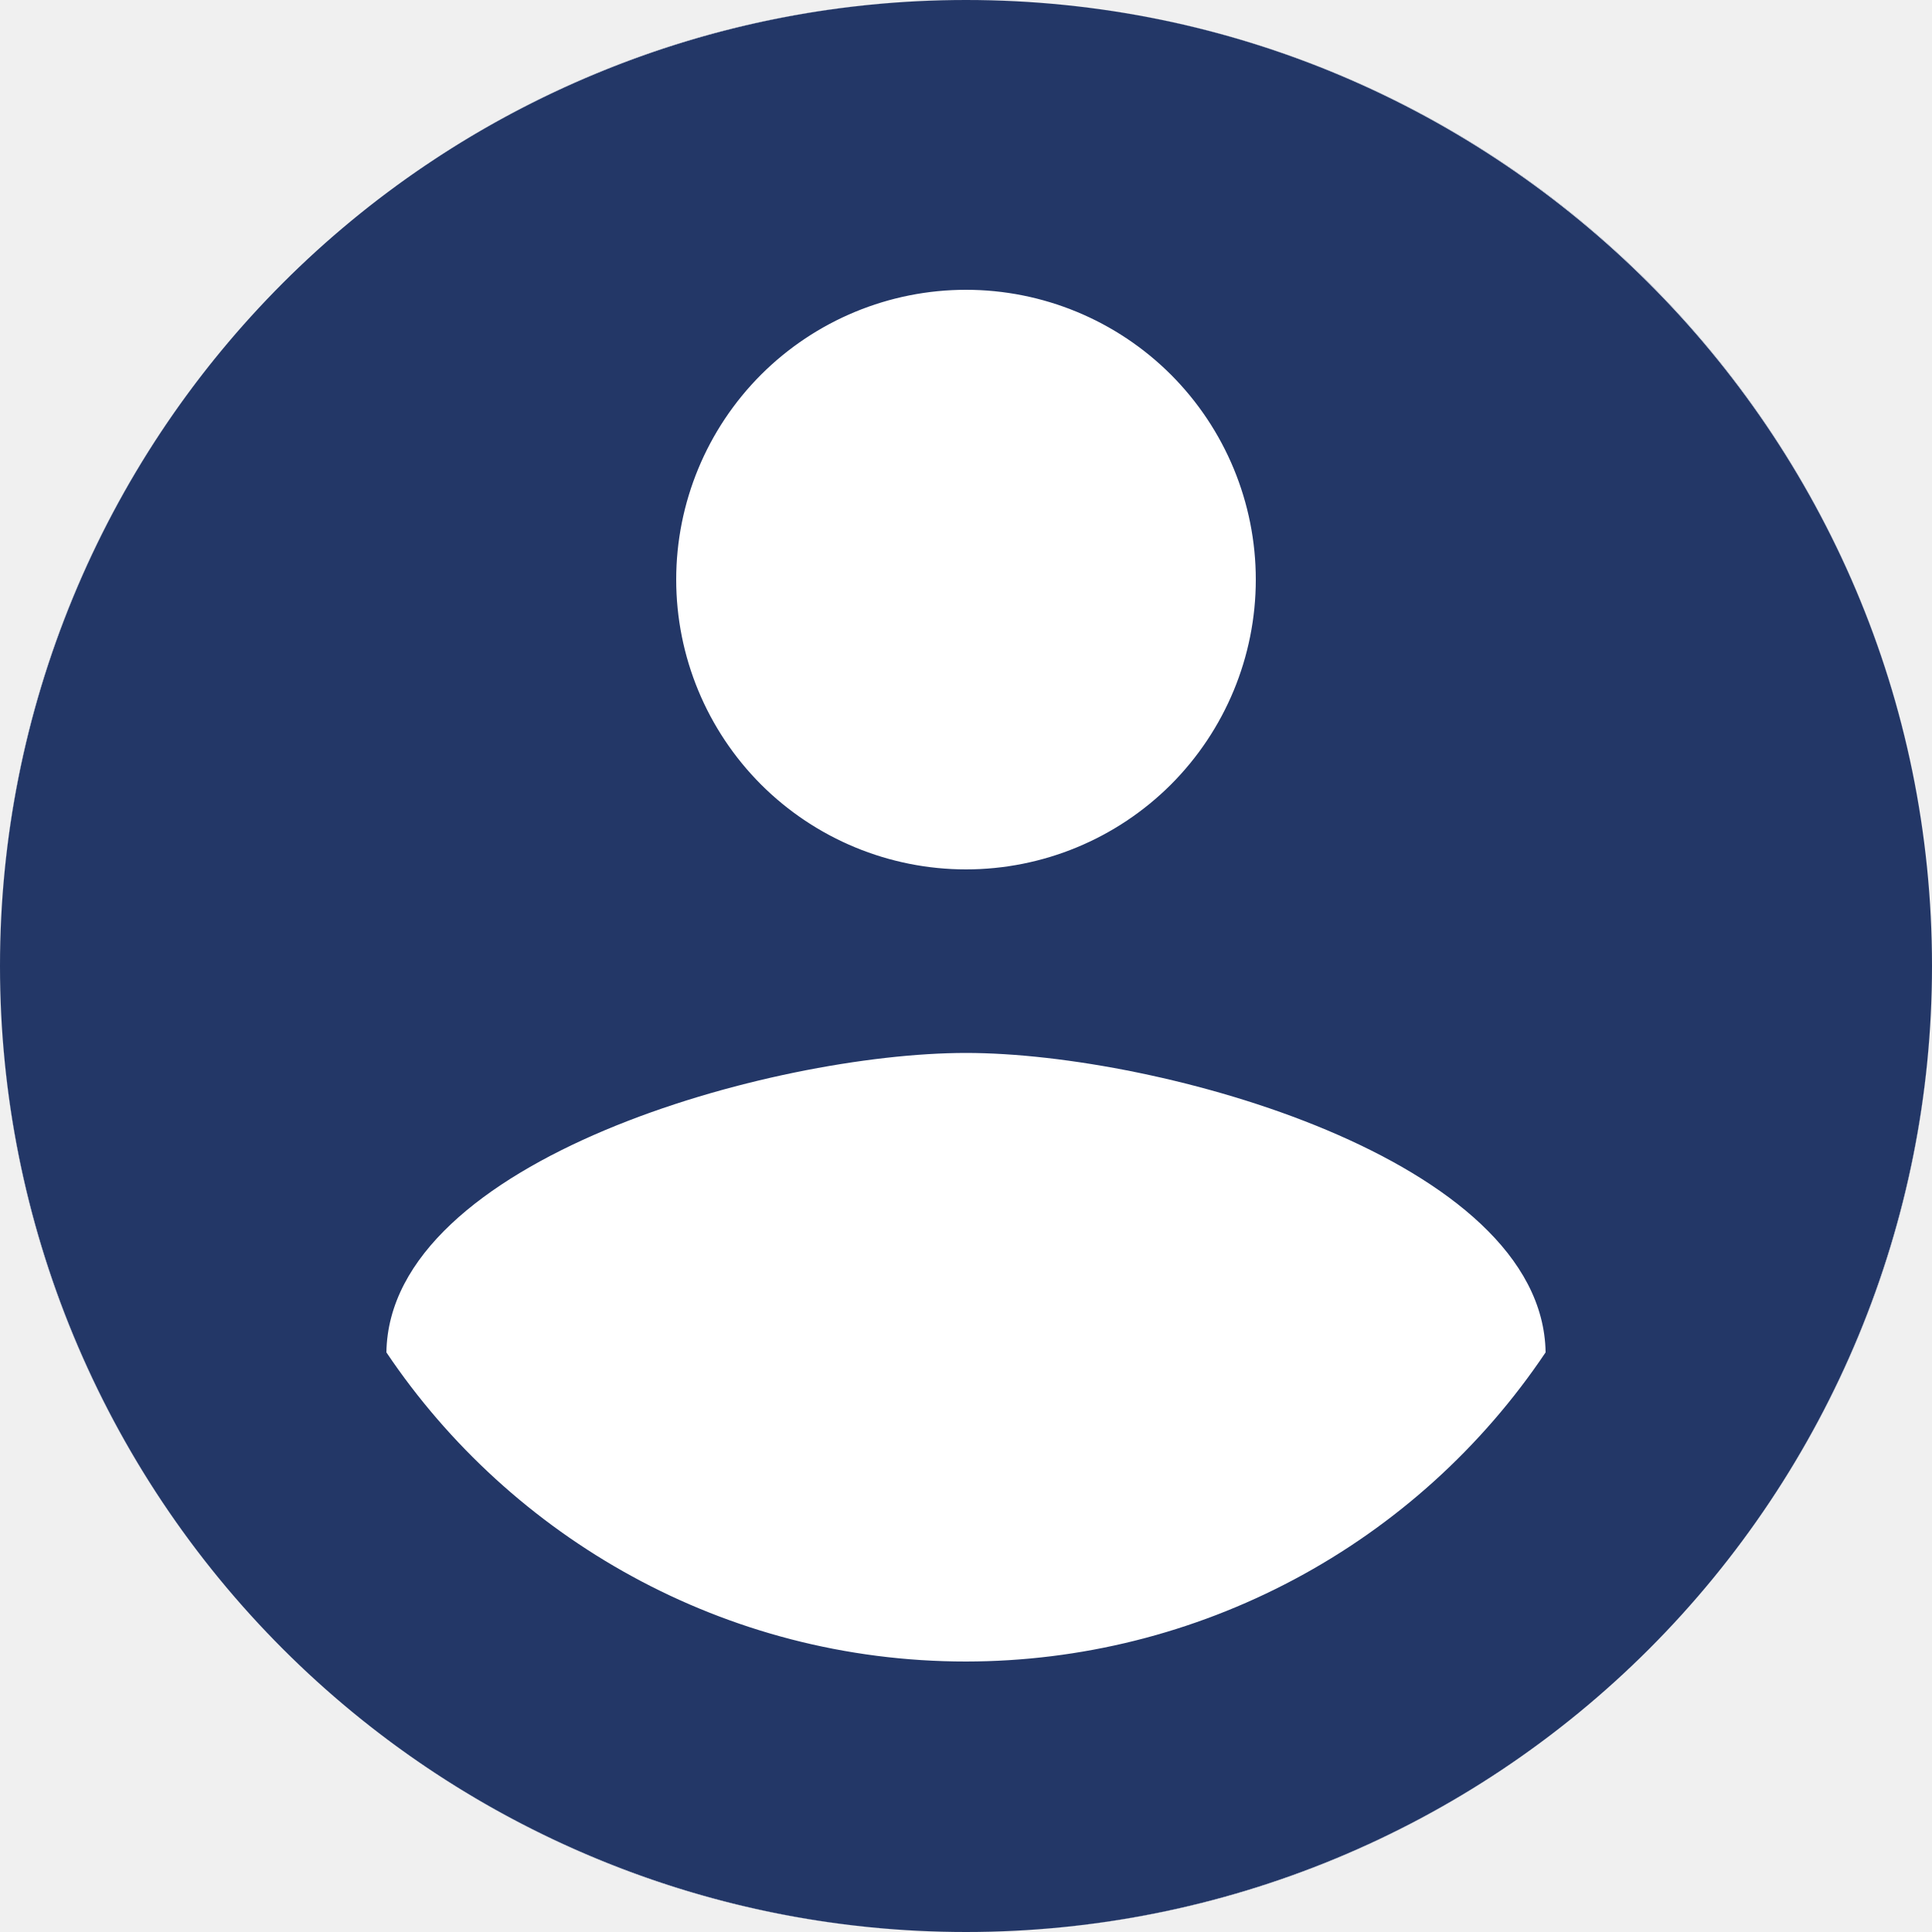
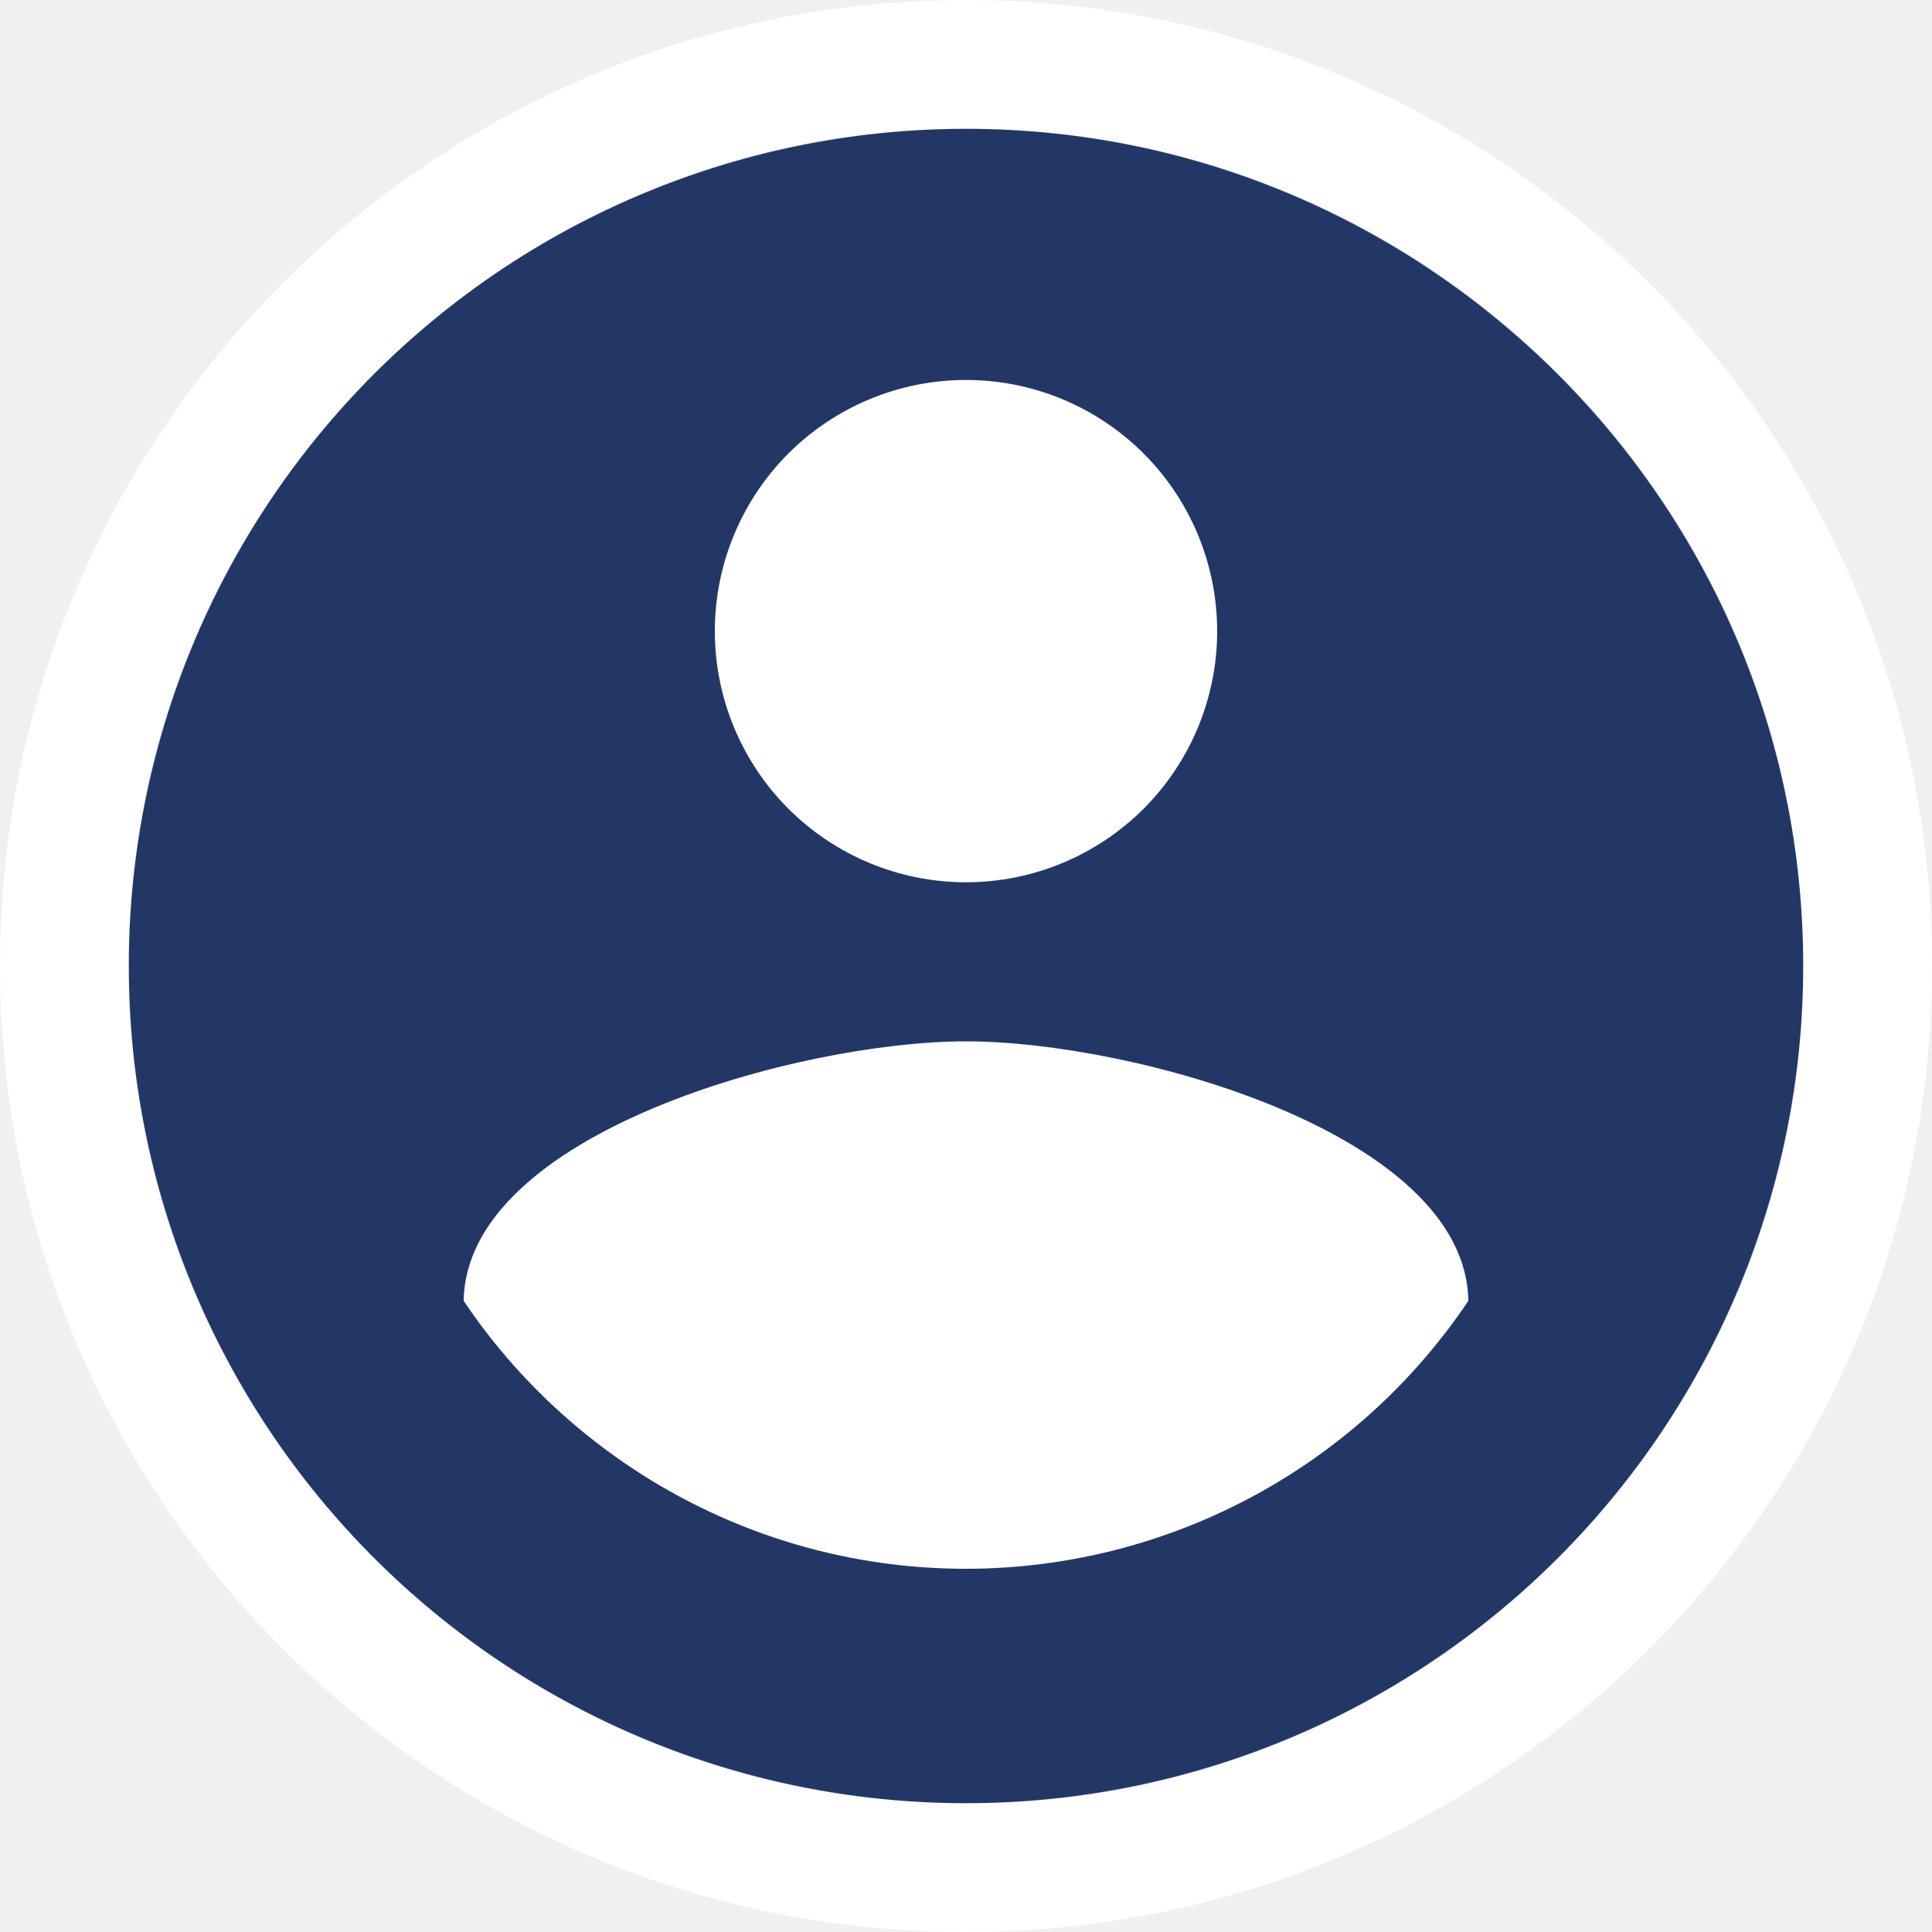
- <svg xmlns="http://www.w3.org/2000/svg" width="26" height="26" viewBox="0 0 26 26" fill="none">
-   <circle cx="13" cy="13" r="13" fill="#233767" />
-   <path fill-rule="evenodd" clip-rule="evenodd" d="M3.787 3.829C1.446 6.179 0 9.421 0 13C0 20.18 5.82 26 13 26C20.18 26 26 20.18 26 13C26 5.82 20.18 0 13 0C9.421 0 6.179 1.446 3.828 3.787C5.031 2.589 6.457 1.639 8.025 0.99C9.602 0.336 11.293 0 13 0C20.15 0 26 5.811 26 13C26 16.448 24.63 19.754 22.192 22.192C19.754 24.63 16.448 26 13 26C11.293 26 9.602 25.664 8.025 25.01C6.448 24.357 5.015 23.399 3.808 22.192C1.37 19.754 0 16.448 0 13C0 9.562 1.362 6.265 3.787 3.829ZM5.2 18.2C6.877 20.696 9.75 22.36 13 22.36C14.541 22.359 16.059 21.979 17.419 21.254C18.78 20.529 19.941 19.48 20.8 18.2C20.761 15.6 15.6 14.17 13 14.17C10.4 14.17 5.239 15.6 5.2 18.2ZM15.758 5.042C15.026 4.311 14.034 3.9 13 3.9C11.966 3.9 10.974 4.311 10.242 5.042C9.511 5.774 9.1 6.766 9.1 7.8C9.1 8.834 9.511 9.826 10.242 10.558C10.974 11.289 11.966 11.7 13 11.7C14.034 11.7 15.026 11.289 15.758 10.558C16.489 9.826 16.9 8.834 16.9 7.8C16.9 6.766 16.489 5.774 15.758 5.042Z" fill="white" />
+ <svg xmlns="http://www.w3.org/2000/svg" width="30" height="30" viewBox="0 0 30 30">
+   <circle cx="15" cy="15" r="14" fill="#233767" stroke="white" stroke-width="2" />
+   <path fill-rule="evenodd" clip-rule="evenodd" d="M5.787 5.829C3.446 8.179 2 11.421 2 15C2 22.18 7.82 28 15 28C22.18 28 28 22.18 28 15C28 7.82 22.18 2 15 2C11.421 2 8.179 3.446 5.828 5.787C7.031 4.589 8.457 3.639 10.025 2.99C11.602 2.336 13.293 2 15 2C22.15 2 28 7.811 28 15C28 18.448 26.63 21.754 24.192 24.192C21.754 26.63 18.448 28 15 28C13.293 28 11.602 27.664 10.025 27.01C8.448 26.357 7.015 25.399 5.808 24.192C3.37 21.754 2 18.448 2 15C2 11.562 3.362 8.265 5.787 5.829ZM7.2 20.2C8.877 22.696 11.75 24.36 15 24.36C16.541 24.359 18.059 23.979 19.419 23.254C20.78 22.529 21.941 21.48 22.8 20.2C22.761 17.6 17.6 16.17 15 16.17C12.4 16.17 7.239 17.6 7.2 20.2ZM17.758 7.042C17.026 6.311 16.034 5.9 15 5.9C13.966 5.9 12.974 6.311 12.242 7.042C11.511 7.774 11.1 8.766 11.1 9.8C11.1 10.834 11.511 11.826 12.242 12.558C12.974 13.289 13.966 13.7 15 13.7C16.034 13.7 17.026 13.289 17.758 12.558C18.489 11.826 18.9 10.834 18.9 9.8C18.9 8.766 18.489 7.774 17.758 7.042Z" fill="white" />
</svg>
